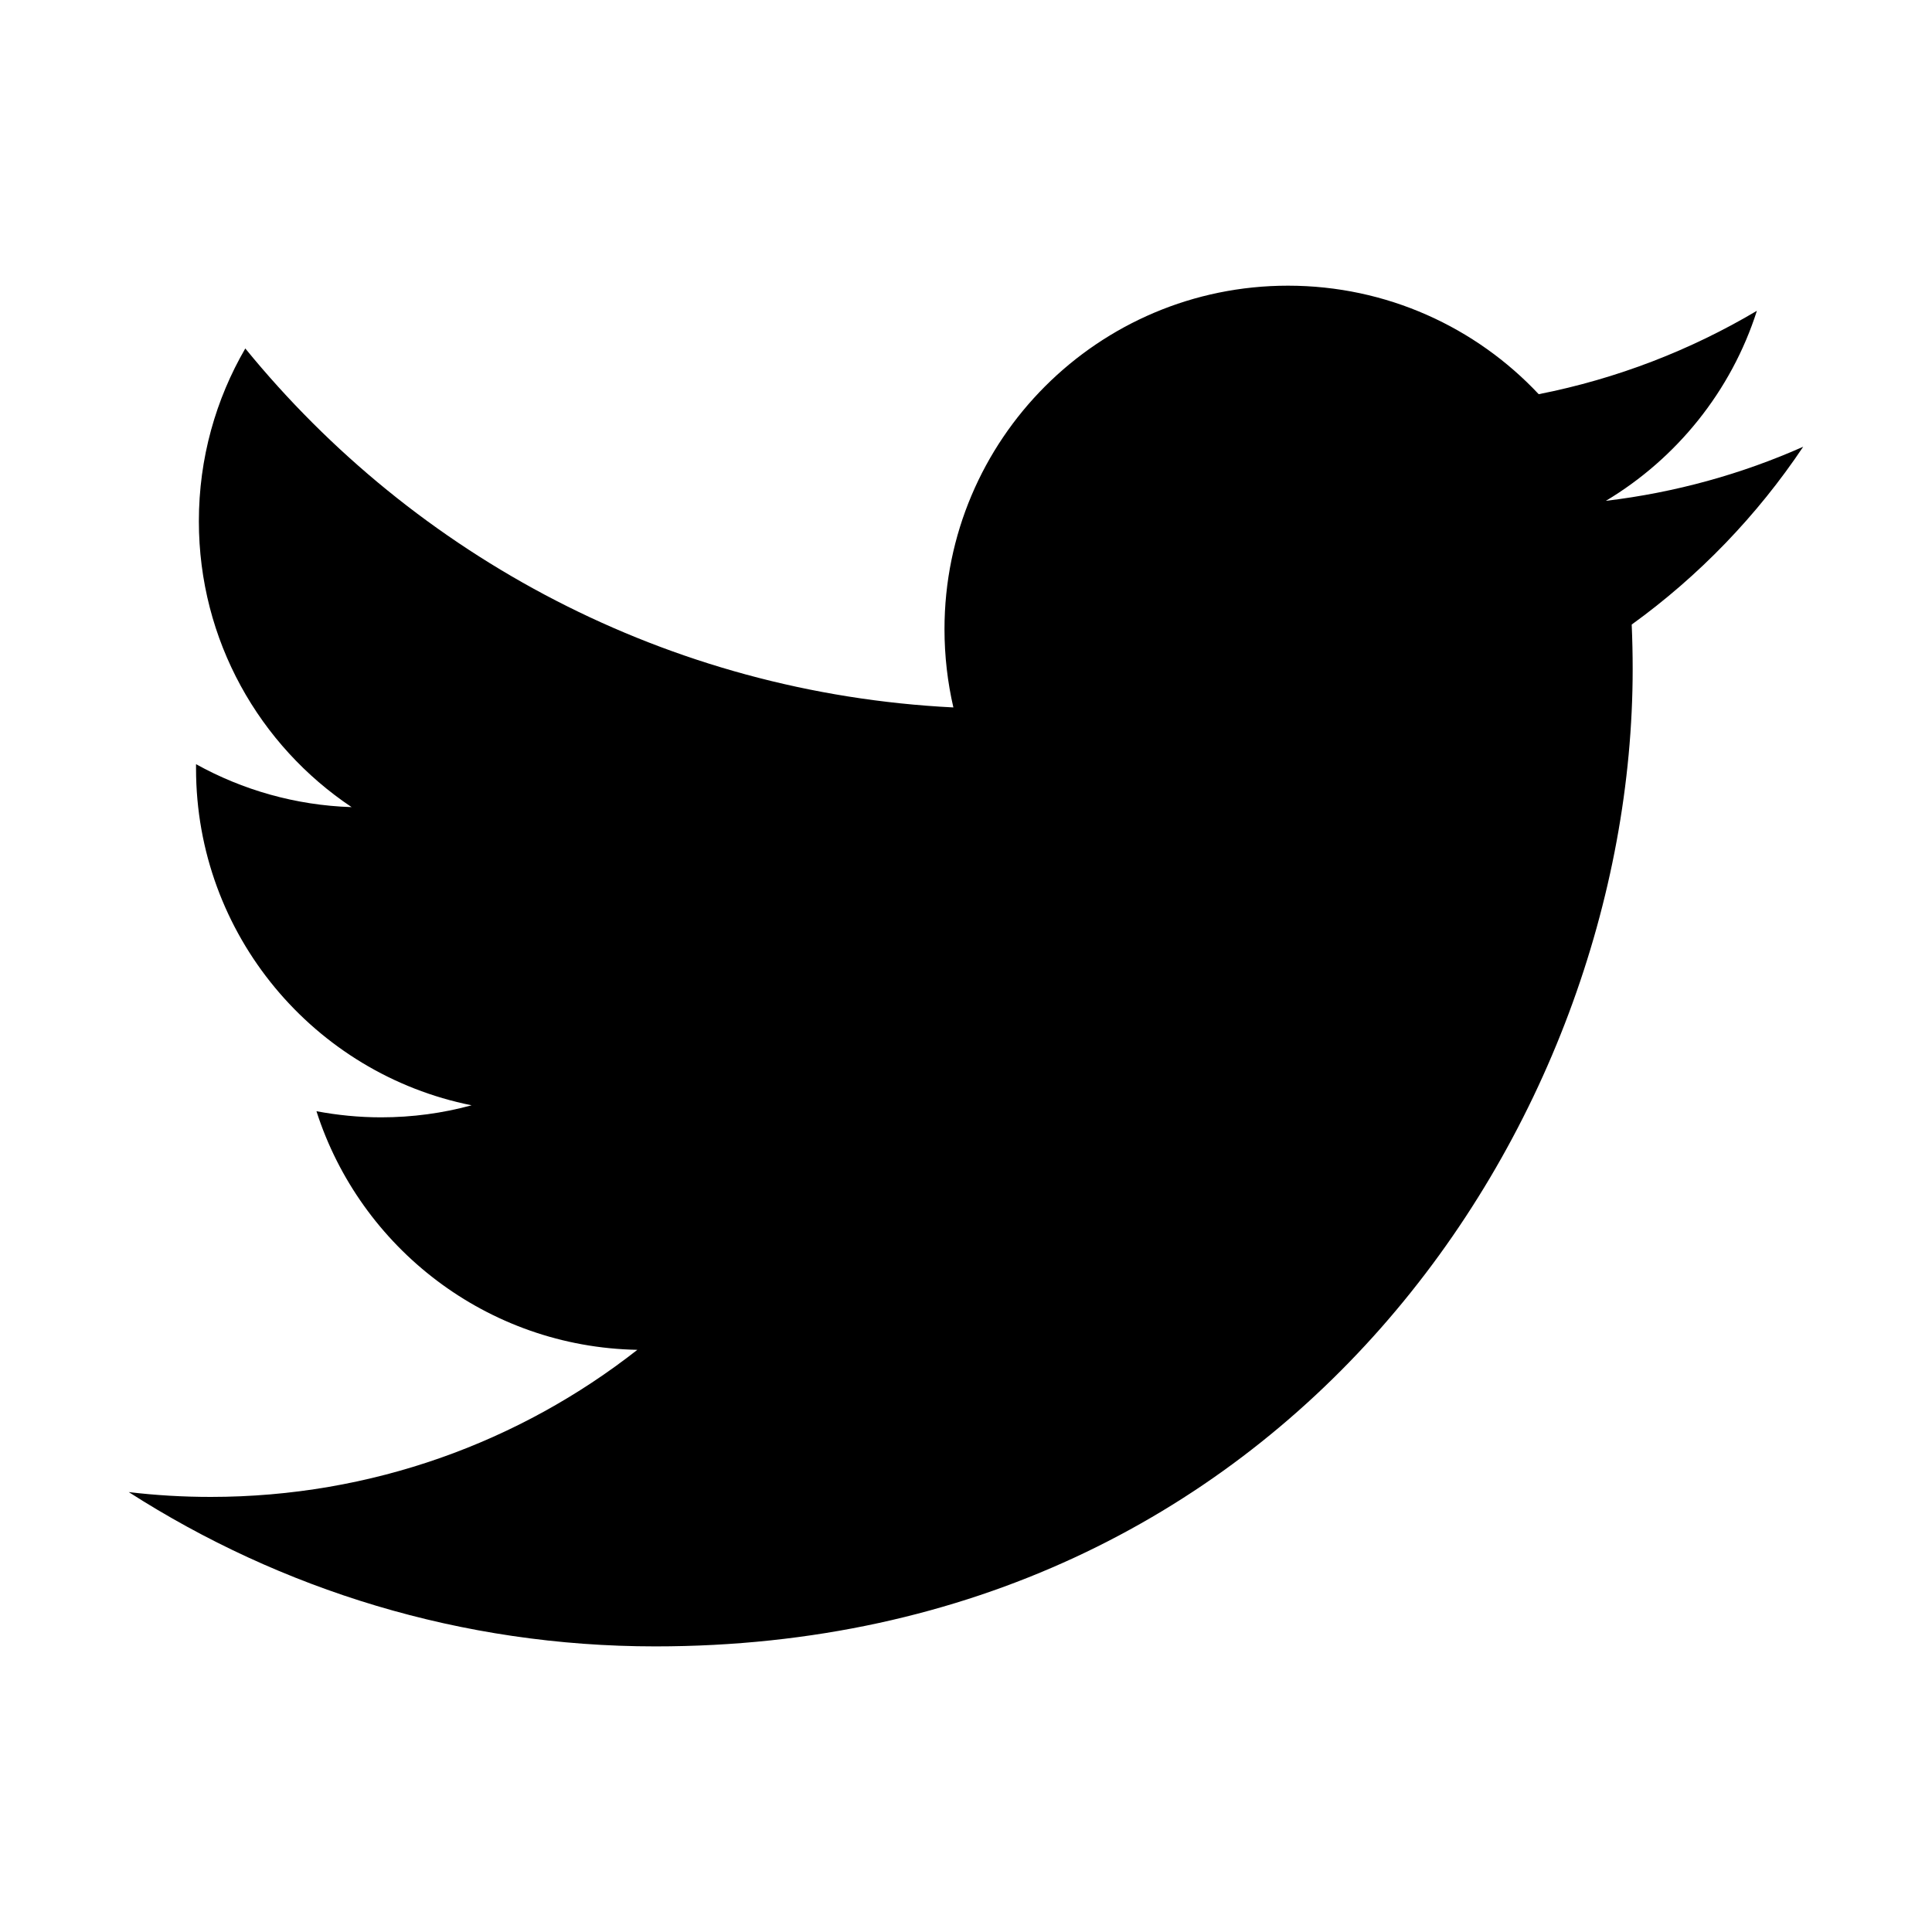
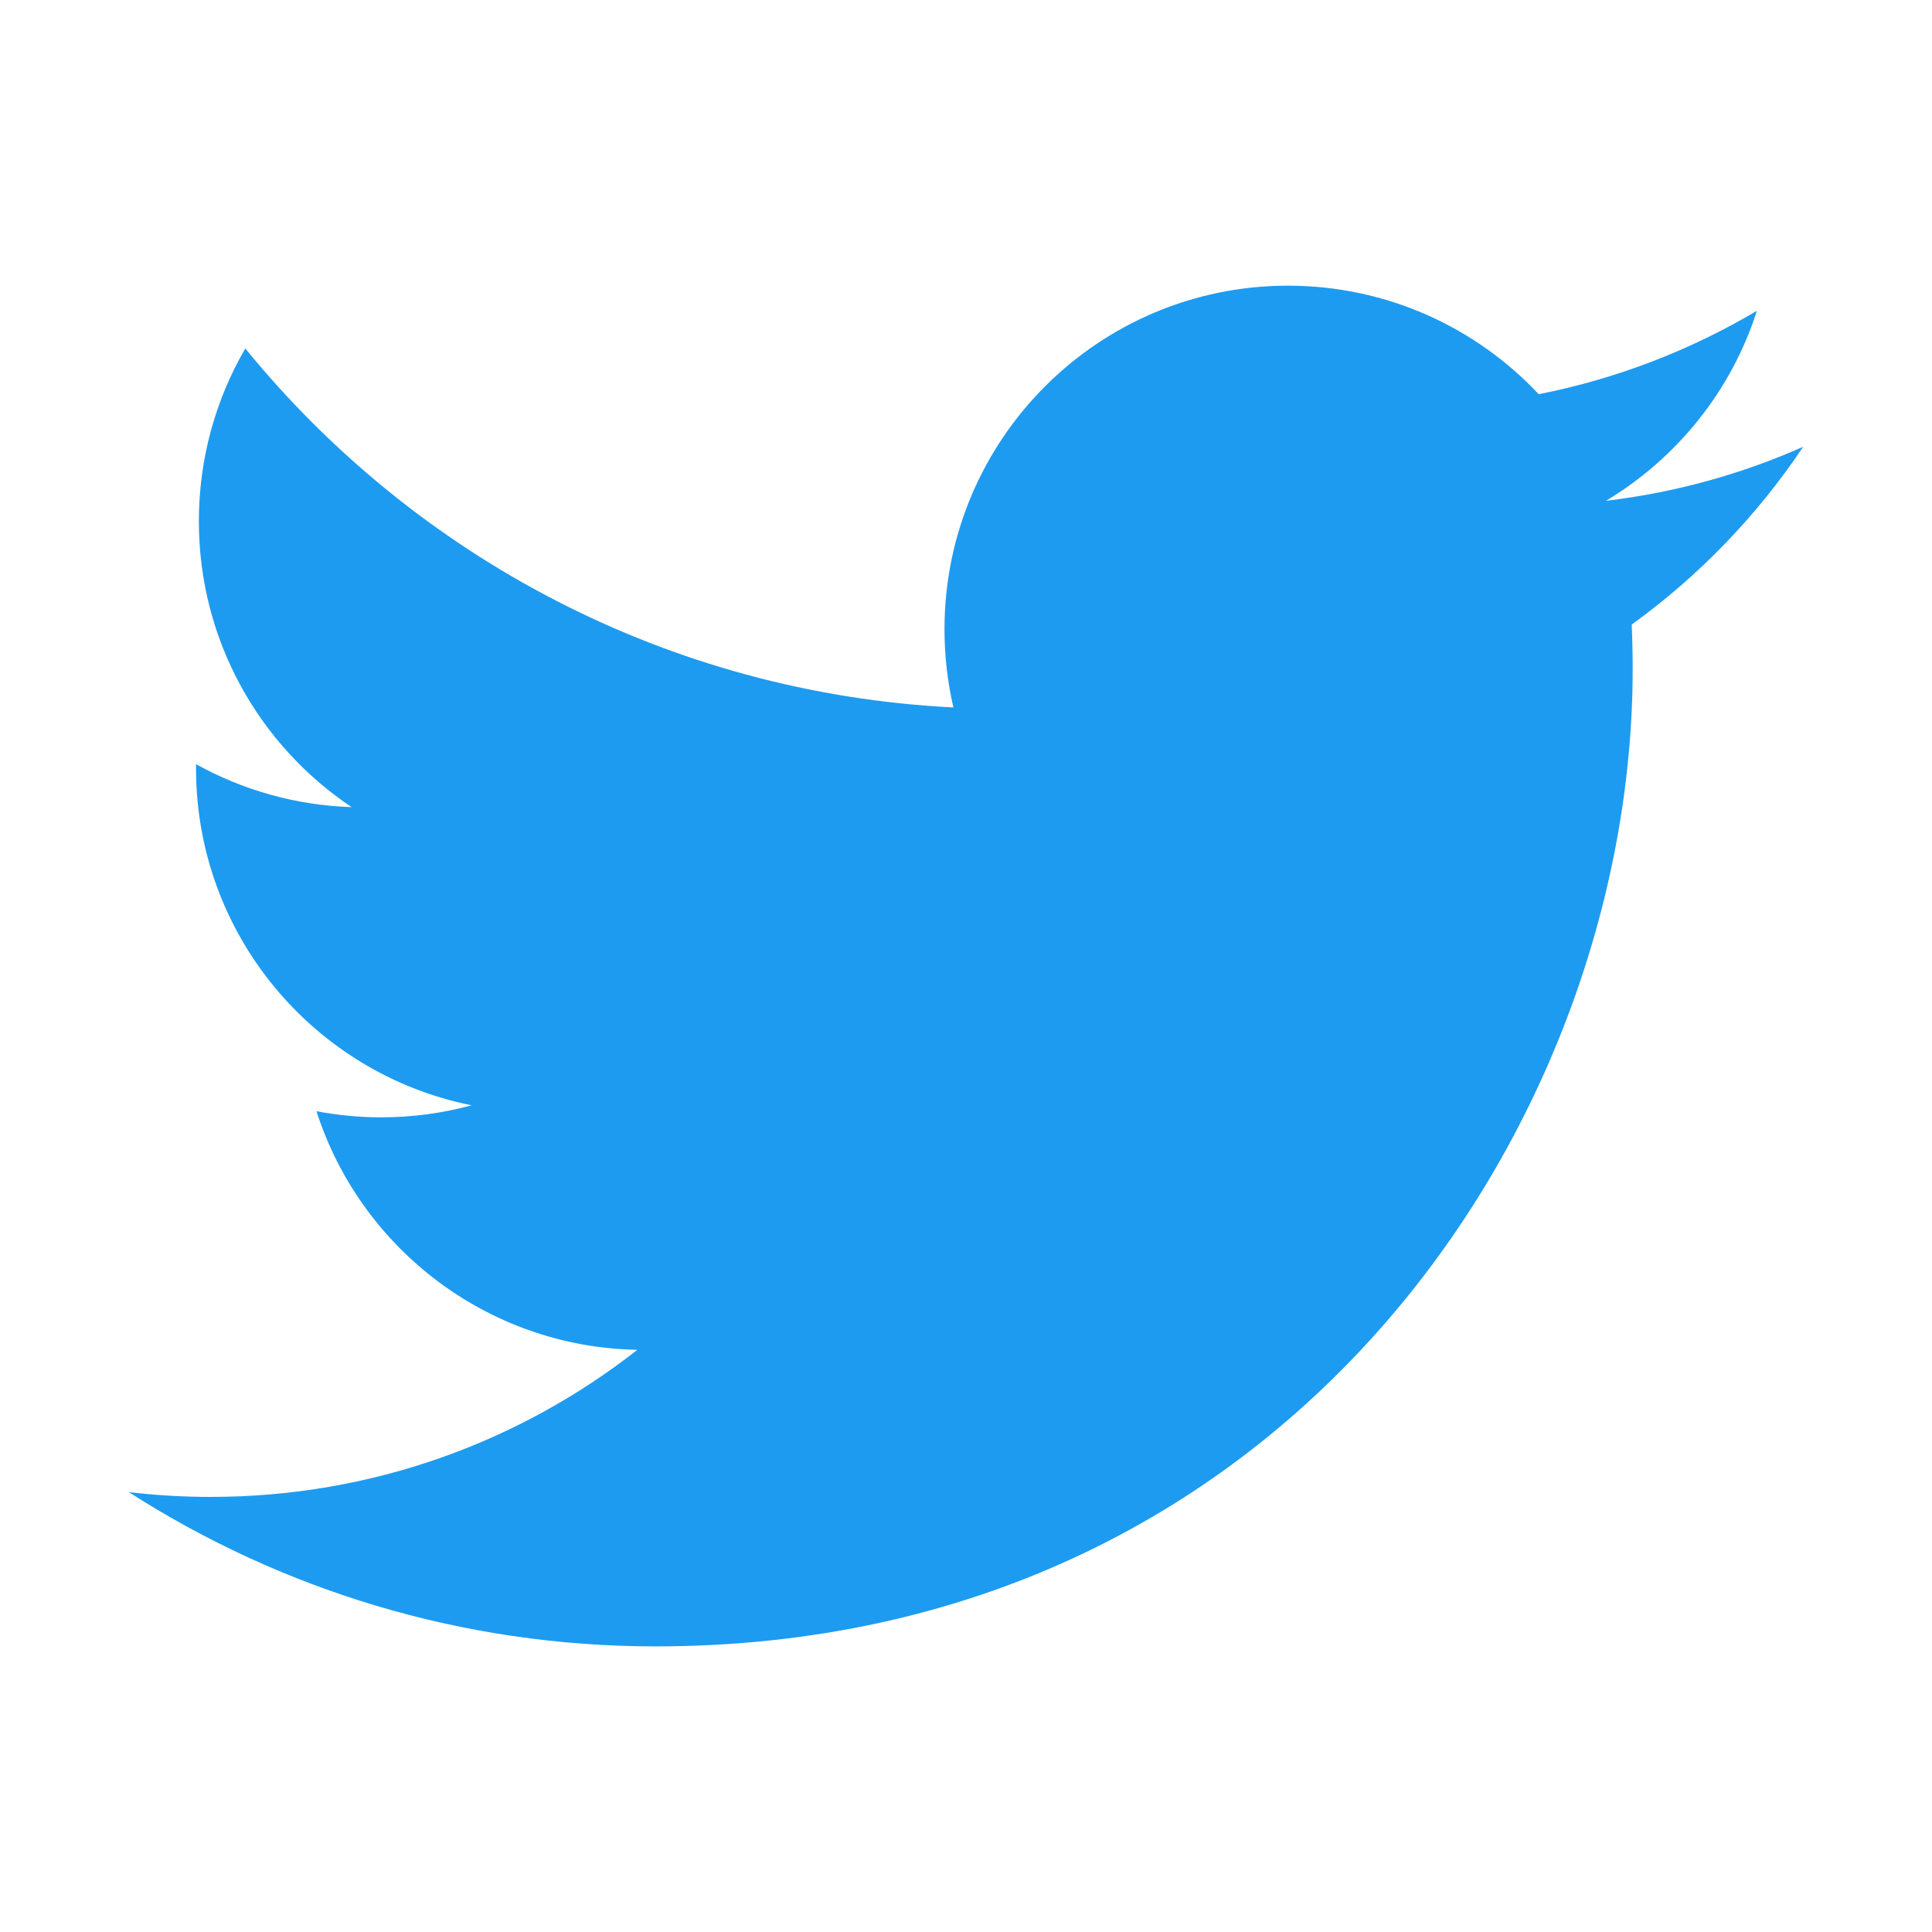
- <svg xmlns="http://www.w3.org/2000/svg" x="0px" y="0px" width="30" height="30" viewBox="0 0 30 30" style=" fill:#000000;">
-   <path d="M28,6.937c-0.957,0.425-1.985,0.711-3.064,0.84c1.102-0.66,1.947-1.705,2.345-2.951c-1.03,0.611-2.172,1.055-3.388,1.295 c-0.973-1.037-2.359-1.685-3.893-1.685c-2.946,0-5.334,2.389-5.334,5.334c0,0.418,0.048,0.826,0.138,1.215 c-4.433-0.222-8.363-2.346-10.995-5.574C3.351,6.199,3.088,7.115,3.088,8.094c0,1.85,0.941,3.483,2.372,4.439 c-0.874-0.028-1.697-0.268-2.416-0.667c0,0.023,0,0.044,0,0.067c0,2.585,1.838,4.741,4.279,5.23 c-0.447,0.122-0.919,0.187-1.406,0.187c-0.343,0-0.678-0.034-1.003-0.095c0.679,2.119,2.649,3.662,4.983,3.705 c-1.825,1.431-4.125,2.284-6.625,2.284c-0.43,0-0.855-0.025-1.273-0.075c2.361,1.513,5.164,2.396,8.177,2.396 c9.812,0,15.176-8.128,15.176-15.177c0-0.231-0.005-0.461-0.015-0.69C26.38,8.945,27.285,8.006,28,6.937z" />
+ <svg xmlns="http://www.w3.org/2000/svg" x="0px" y="0px" width="30" height="30" viewBox="0 0 30 30" fill="rgb(29, 155, 240)">
+   <path d="M28,6.937c-0.957,0.425-1.985,0.711-3.064,0.84c1.102-0.66,1.947-1.705,2.345-2.951c-1.03,0.611-2.172,1.055-3.388,1.295 c-0.973-1.037-2.359-1.685-3.893-1.685c-2.946,0-5.334,2.389-5.334,5.334c0,0.418,0.048,0.826,0.138,1.215 c-4.433-0.222-8.363-2.346-10.995-5.574C3.351,6.199,3.088,7.115,3.088,8.094c0,1.85,0.941,3.483,2.372,4.439 c-0.874-0.028-1.697-0.268-2.416-0.667c0,0.023,0,0.044,0,0.067c0,2.585,1.838,4.741,4.279,5.23 c-0.447,0.122-0.919,0.187-1.406,0.187c-0.343,0-0.678-0.034-1.003-0.095c0.679,2.119,2.649,3.662,4.983,3.705 c-1.825,1.431-4.125,2.284-6.625,2.284c-0.43,0-0.855-0.025-1.273-0.075c2.361,1.513,5.164,2.396,8.177,2.396 c9.812,0,15.176-8.128,15.176-15.177c0-0.231-0.005-0.461-0.015-0.69C26.38,8.945,27.285,8.006,28,6.937z">
+     </path>
</svg>
